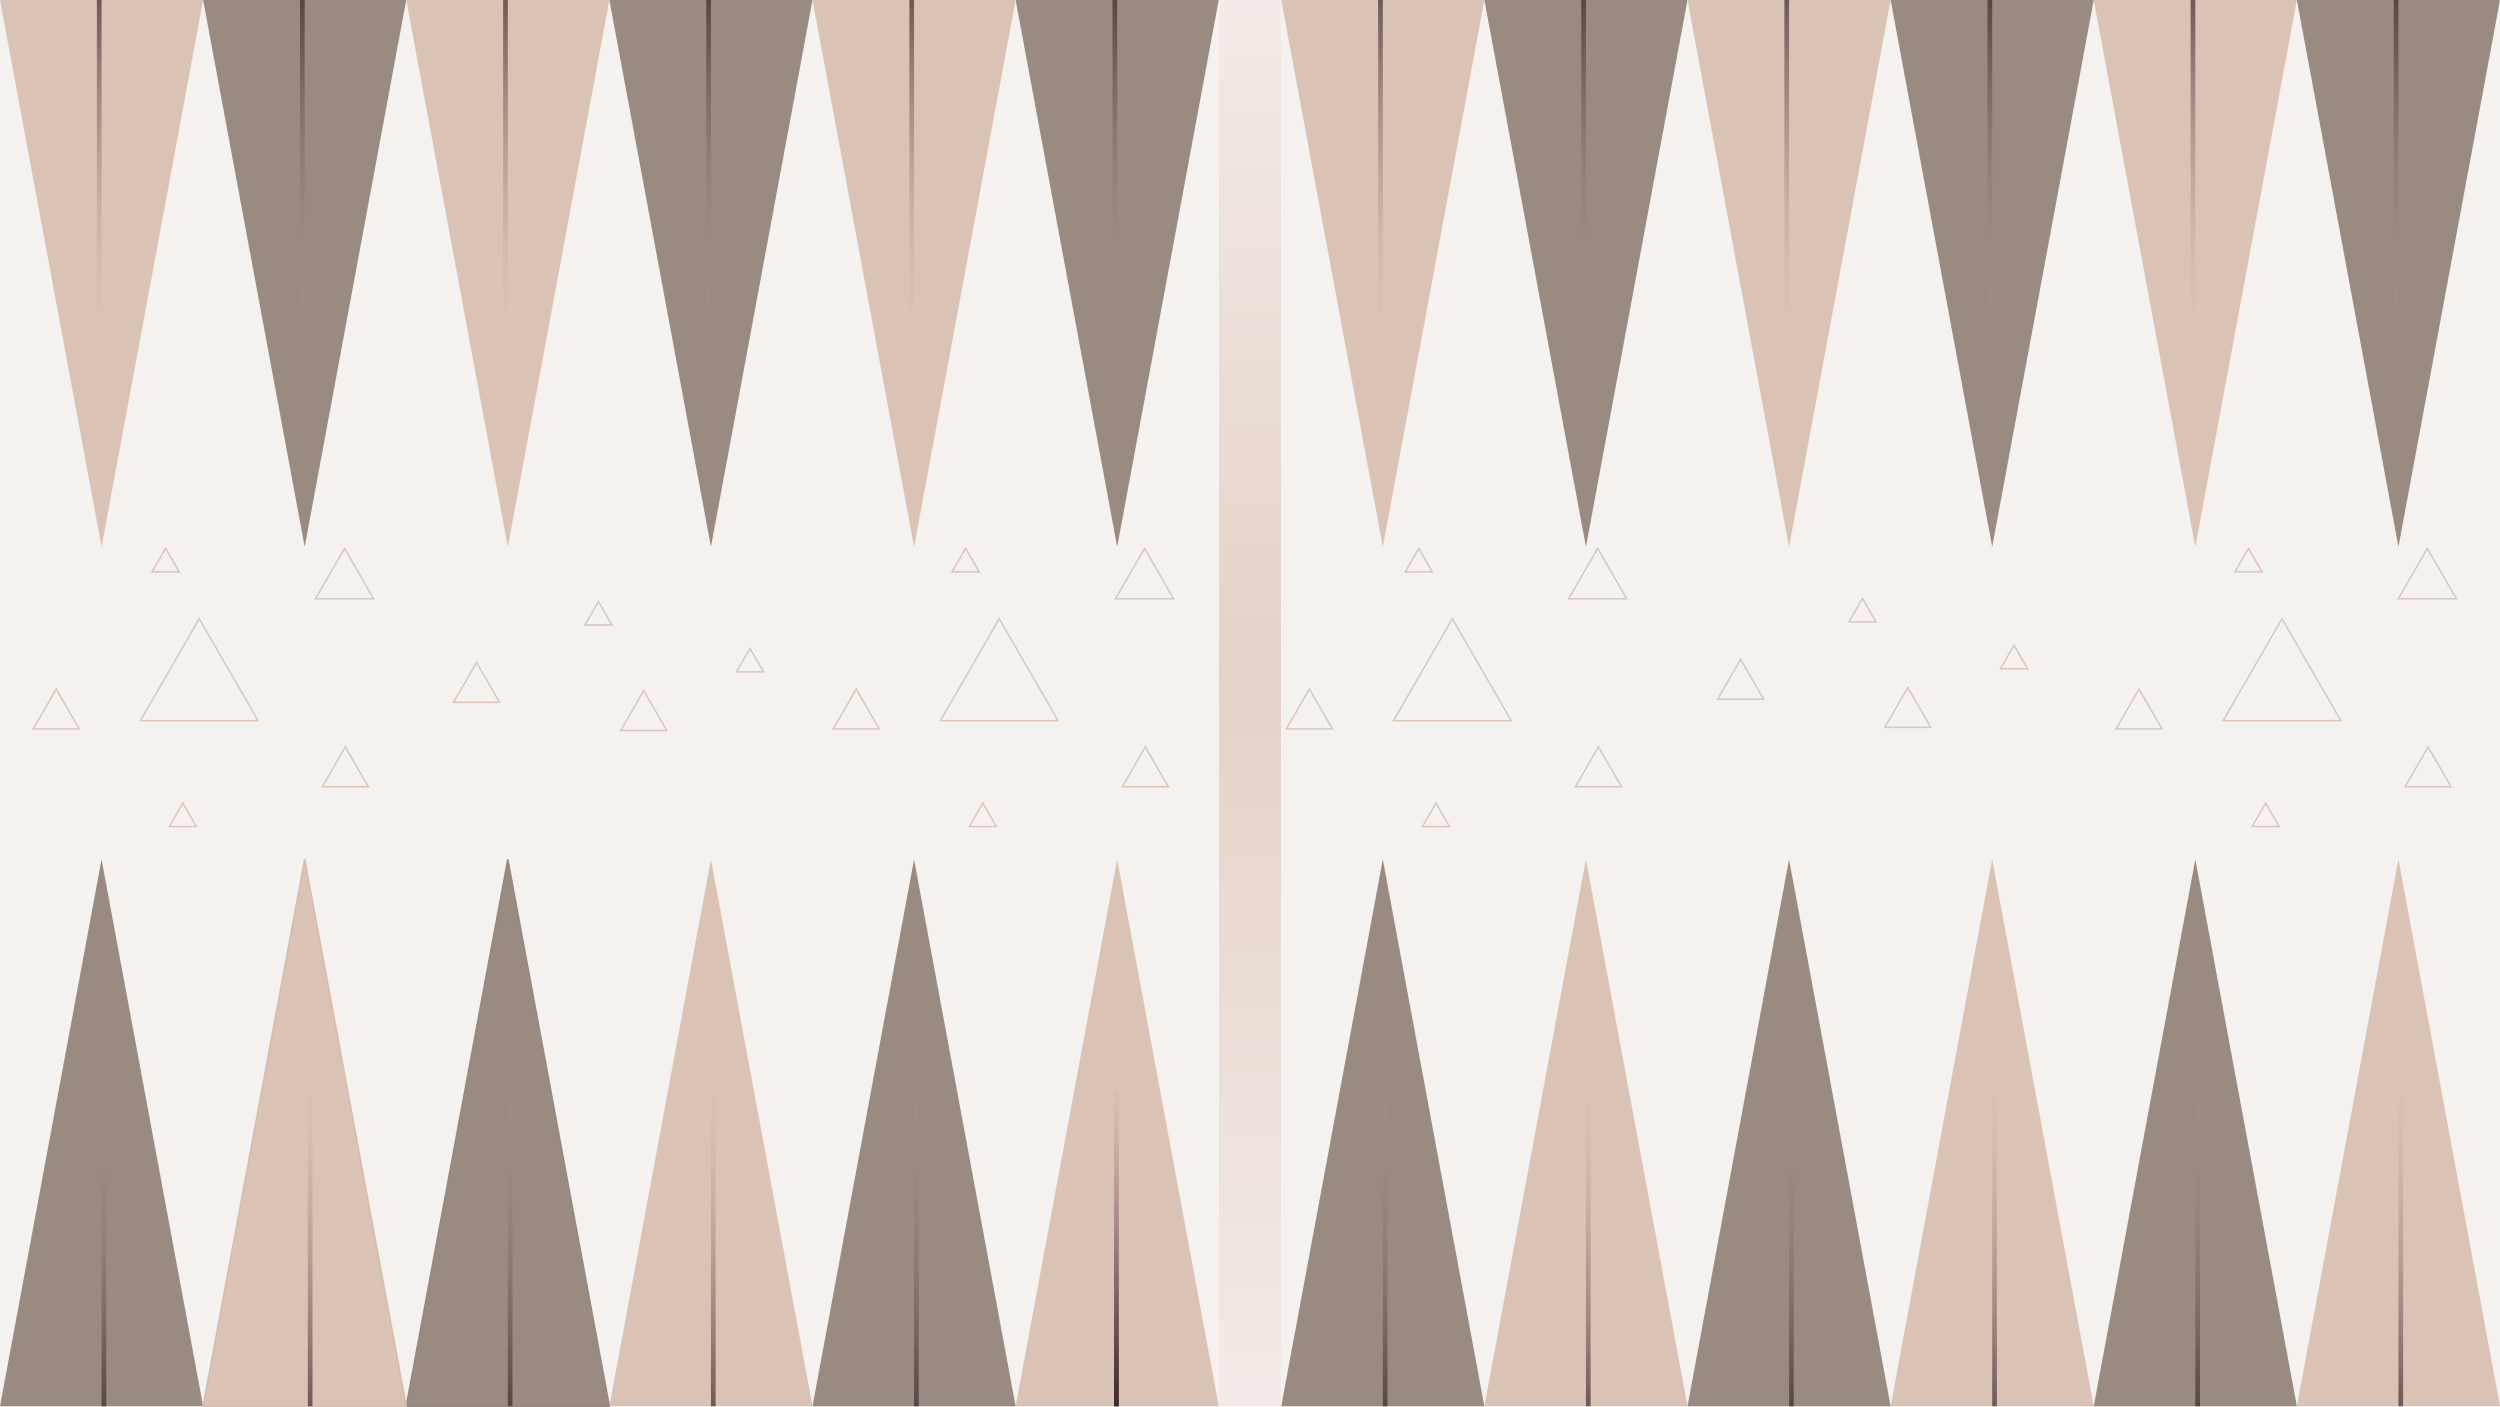
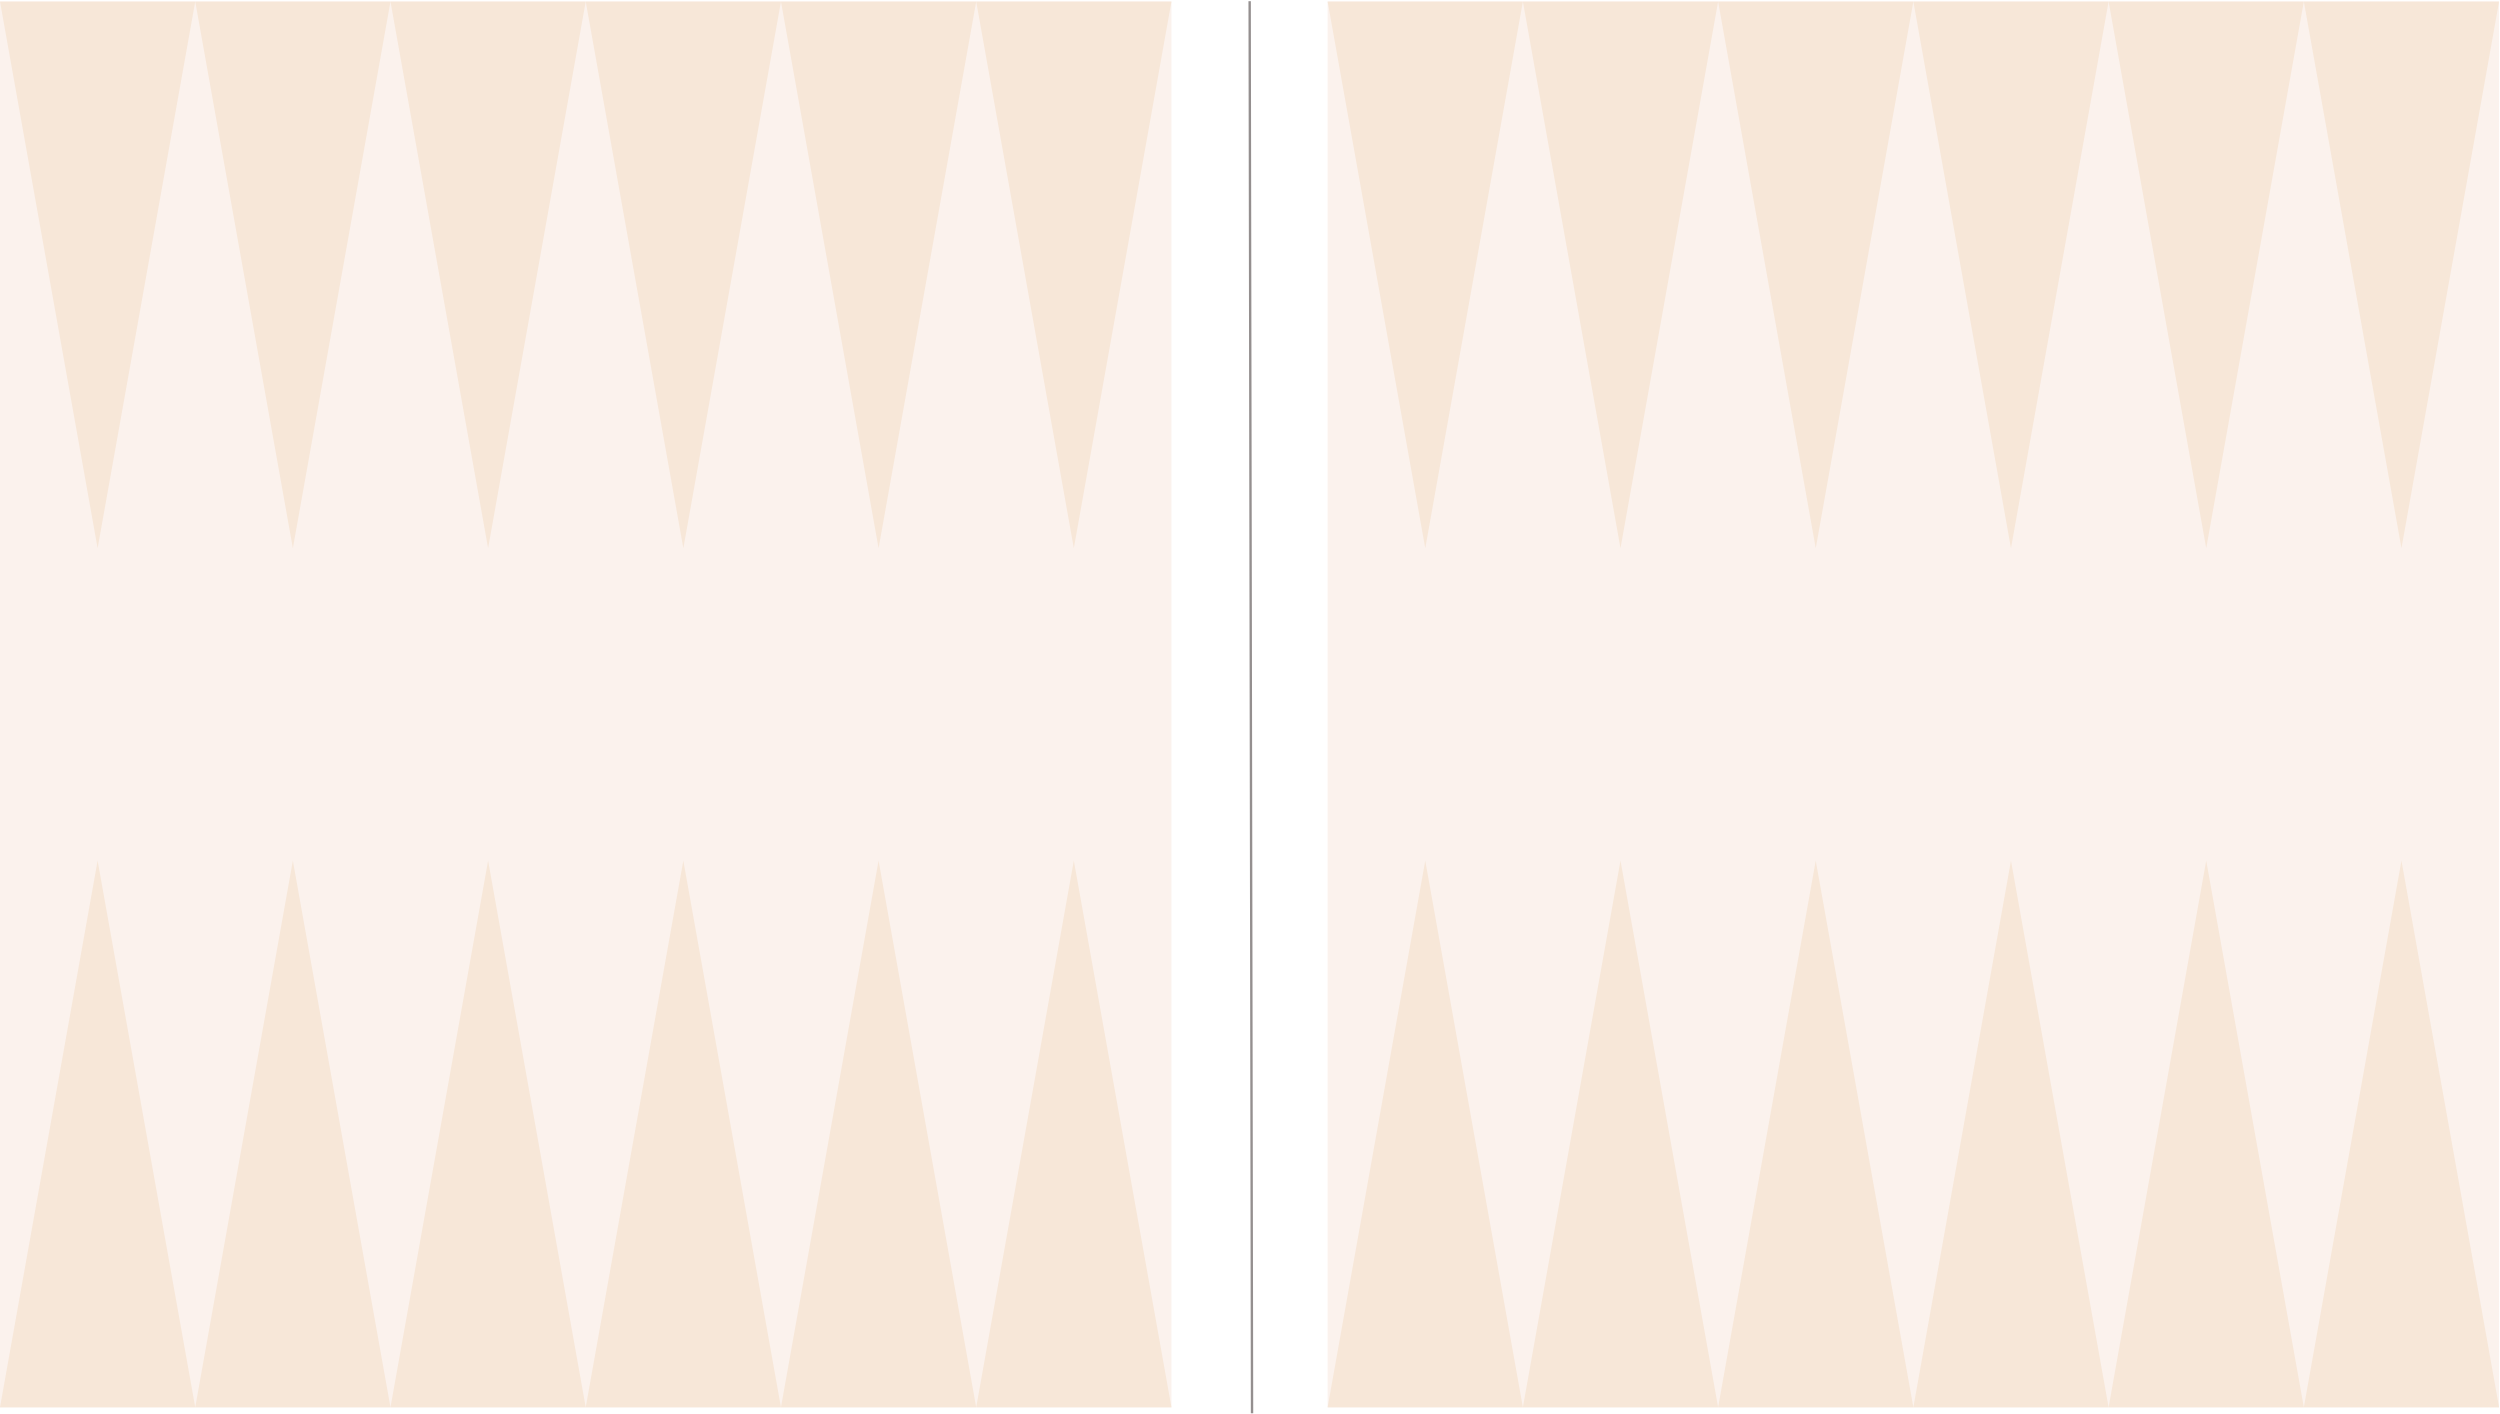
- <svg xmlns="http://www.w3.org/2000/svg" width="1600" height="900" viewBox="0 0 1600 900" fill="none">
-   <rect x="780" width="40" height="900" fill="url(#paint0_linear)" fill-opacity="0.67" />
-   <rect x="820" width="780" height="900" fill="#F5F1EE" />
-   <rect x="820" width="780" height="900" />
-   <rect width="780" height="900" fill="#F5F1EE" />
-   <path d="M65 550L130 900H0L65 550Z" fill="#96887E" fill-opacity="0.97" />
-   <path d="M65 550L130 900H0L65 550Z" />
-   <path d="M325 550L390 900H260L325 550Z" fill="#96887E" fill-opacity="0.97" />
-   <path d="M325 550L390 900H260L325 550Z" stroke="#96887E" />
-   <path d="M585 550L650 900H520L585 550Z" fill="#96887E" fill-opacity="0.97" />
-   <path d="M585 550L650 900H520L585 550Z" />
-   <path d="M885 550L950 900H820L885 550Z" fill="#96887E" fill-opacity="0.97" />
-   <path d="M885 550L950 900H820L885 550Z" />
-   <path d="M1145 550L1210 900H1080L1145 550Z" fill="#96887E" fill-opacity="0.97" />
-   <path d="M1145 550L1210 900H1080L1145 550Z" />
-   <path d="M1405 550L1470 900H1340L1405 550Z" fill="#96887E" fill-opacity="0.97" />
-   <path d="M1405 550L1470 900H1340L1405 550Z" />
-   <path d="M195 350L130 0H260L195 350Z" fill="#96887E" fill-opacity="0.97" />
-   <path d="M195 350L130 0H260L195 350Z" />
-   <path d="M455 350L390 0H520L455 350Z" fill="#96887E" fill-opacity="0.97" />
-   <path d="M455 350L390 0H520L455 350Z" />
-   <path d="M715 350L650 0H780L715 350Z" fill="#96887E" fill-opacity="0.97" />
-   <path d="M715 350L650 0H780L715 350Z" />
-   <path d="M1015 350L950 0H1080L1015 350Z" fill="#96887E" fill-opacity="0.97" />
-   <path d="M1015 350L950 0H1080L1015 350Z" />
-   <path d="M1275 350L1210 0H1340L1275 350Z" fill="#96887E" fill-opacity="0.97" />
-   <path d="M1275 350L1210 0H1340L1275 350Z" />
-   <path d="M1535 350L1470 0H1600L1535 350Z" fill="#96887E" fill-opacity="0.97" />
-   <path d="M1535 350L1470 0H1600L1535 350Z" />
-   <path d="M65 350L0 0H130L65 350Z" fill="#D6BCAE" fill-opacity="0.88" />
-   <path d="M65 350L0 0H130L65 350Z" />
-   <path d="M195 550L260 900H130L195 550Z" fill="#D6BCAE" fill-opacity="0.88" />
-   <path d="M195 550L260 900H130L195 550Z" stroke="#D6BCAE" />
-   <path d="M455 550L520 900H390L455 550Z" fill="#D6BCAE" fill-opacity="0.88" />
-   <path d="M455 550L520 900H390L455 550Z" />
-   <path d="M715 550L780 900H650L715 550Z" fill="#D6BCAE" fill-opacity="0.88" />
-   <path d="M715 550L780 900H650L715 550Z" />
-   <path d="M1015 550L1080 900H950L1015 550Z" fill="#D6BCAE" fill-opacity="0.88" />
-   <path d="M1015 550L1080 900H950L1015 550Z" />
-   <path d="M1275 550L1340 900H1210L1275 550Z" fill="#D6BCAE" fill-opacity="0.88" />
-   <path d="M1275 550L1340 900H1210L1275 550Z" />
-   <path d="M1535 550L1600 900H1470L1535 550Z" fill="#D6BCAE" fill-opacity="0.88" />
-   <path d="M1535 550L1600 900H1470L1535 550Z" />
-   <path d="M325 350L260 0H390L325 350Z" fill="#D6BCAE" fill-opacity="0.88" />
-   <path d="M325 350L260 0H390L325 350Z" />
-   <path d="M585 350L520 0H650L585 350Z" fill="#D6BCAE" fill-opacity="0.88" />
-   <path d="M585 350L520 0H650L585 350Z" />
-   <path d="M885 350L820 0H950L885 350Z" fill="#D6BCAE" fill-opacity="0.88" />
-   <path d="M885 350L820 0H950L885 350Z" />
-   <path d="M1145 350L1080 0H1210L1145 350Z" fill="#D6BCAE" fill-opacity="0.88" />
-   <path d="M1145 350L1080 0H1210L1145 350Z" />
-   <path d="M1405 350L1340 0H1470L1405 350Z" fill="#D6BCAE" fill-opacity="0.88" />
-   <path d="M1405 350L1340 0H1470L1405 350Z" />
-   <line x1="714.5" y1="698" x2="714.5" y2="900" stroke="url(#paint1_linear)" stroke-width="3" />
-   <line x1="714.5" y1="698" x2="714.5" y2="900" stroke="url(#paint2_linear)" stroke-width="3" />
-   <line x1="714.5" y1="698" x2="714.5" y2="900" stroke="url(#paint3_linear)" stroke-width="3" />
-   <line x1="456.5" y1="698" x2="456.5" y2="900" stroke="url(#paint4_linear)" stroke-width="3" />
-   <line x1="453.5" y1="202" x2="453.5" y2="2.40803e-05" stroke="url(#paint5_linear)" stroke-width="3" />
-   <line x1="713.5" y1="202" x2="713.5" y2="2.40803e-05" stroke="url(#paint6_linear)" stroke-width="3" />
-   <line x1="883.5" y1="202" x2="883.5" y2="2.40803e-05" stroke="url(#paint7_linear)" stroke-width="3" />
-   <line x1="1013.5" y1="202" x2="1013.5" y2="2.40803e-05" stroke="url(#paint8_linear)" stroke-width="3" />
-   <line x1="1143.5" y1="202" x2="1143.5" y2="2.40803e-05" stroke="url(#paint9_linear)" stroke-width="3" />
-   <line x1="1273.5" y1="202" x2="1273.5" y2="2.40803e-05" stroke="url(#paint10_linear)" stroke-width="3" />
-   <line x1="1403.5" y1="202" x2="1403.5" y2="2.40803e-05" stroke="url(#paint11_linear)" stroke-width="3" />
-   <line x1="1533.5" y1="202" x2="1533.5" y2="2.40803e-05" stroke="url(#paint12_linear)" stroke-width="3" />
-   <line x1="583.5" y1="202" x2="583.5" y2="2.40803e-05" stroke="url(#paint13_linear)" stroke-width="3" />
-   <line x1="63.5" y1="202" x2="63.5" y2="2.40803e-05" stroke="url(#paint14_linear)" stroke-width="3" />
-   <line x1="193.5" y1="202" x2="193.5" y2="2.40803e-05" stroke="url(#paint15_linear)" stroke-width="3" />
-   <line x1="323.5" y1="202" x2="323.5" y2="2.40803e-05" stroke="url(#paint16_linear)" stroke-width="3" />
-   <line x1="66.5" y1="698" x2="66.5" y2="900" stroke="url(#paint17_linear)" stroke-width="3" />
-   <line x1="198.5" y1="698" x2="198.5" y2="900" stroke="url(#paint18_linear)" stroke-width="3" />
-   <line x1="326.5" y1="698" x2="326.5" y2="900" stroke="url(#paint19_linear)" stroke-width="3" />
-   <line x1="586.5" y1="698" x2="586.5" y2="900" stroke="url(#paint20_linear)" stroke-width="3" />
-   <line x1="1276.5" y1="698" x2="1276.5" y2="900" stroke="url(#paint21_linear)" stroke-width="3" />
-   <line x1="1406.5" y1="698" x2="1406.5" y2="900" stroke="url(#paint22_linear)" stroke-width="3" />
-   <line x1="1536.5" y1="698" x2="1536.5" y2="900" stroke="url(#paint23_linear)" stroke-width="3" />
-   <line x1="1146.5" y1="698" x2="1146.5" y2="900" stroke="url(#paint24_linear)" stroke-width="3" />
-   <line x1="1016.5" y1="698" x2="1016.5" y2="900" stroke="url(#paint25_linear)" stroke-width="3" />
-   <line x1="886.5" y1="698" x2="886.5" y2="900" stroke="url(#paint26_linear)" stroke-width="3" />
-   <path d="M89.828 461.25L127.5 396L165.172 461.25H89.828Z" stroke="#D6BCAE" stroke-opacity="0.79" />
-   <path d="M201.88 383.25L220.5 351L239.12 383.25H201.88Z" stroke="#D6BCAE" stroke-opacity="0.79" />
-   <path d="M108.34 529L117 514L125.66 529H108.34Z" stroke="#D6BCAE" stroke-opacity="0.79" />
-   <path d="M97.34 366L106 351L114.66 366H97.34Z" stroke="#D6BCAE" stroke-opacity="0.79" />
-   <path d="M206.278 503.5L221 478L235.722 503.5H206.278Z" stroke="#D6BCAE" stroke-opacity="0.79" />
-   <path d="M21.278 466.5L36 441L50.722 466.5H21.278Z" stroke="#D6BCAE" stroke-opacity="0.79" />
-   <path d="M471.34 430L480 415L488.66 430H471.34Z" stroke="#D6BCAE" stroke-opacity="0.79" />
-   <path d="M374.34 400L383 385L391.66 400H374.34Z" stroke="#D6BCAE" stroke-opacity="0.79" />
-   <path d="M397.278 467.5L412 442L426.722 467.5H397.278Z" stroke="#D6BCAE" stroke-opacity="0.79" />
-   <path d="M290.278 449.5L305 424L319.722 449.5H290.278Z" stroke="#D6BCAE" stroke-opacity="0.79" />
-   <path d="M1280.34 428L1289 413L1297.66 428H1280.34Z" stroke="#D6BCAE" stroke-opacity="0.79" />
-   <path d="M1183.34 398L1192 383L1200.66 398H1183.34Z" stroke="#D6BCAE" stroke-opacity="0.79" />
-   <path d="M1206.28 465.5L1221 440L1235.72 465.5H1206.28Z" stroke="#D6BCAE" stroke-opacity="0.79" />
-   <path d="M1099.28 447.5L1114 422L1128.72 447.5H1099.28Z" stroke="#D6BCAE" stroke-opacity="0.79" />
-   <path d="M601.828 461.25L639.5 396L677.172 461.25H601.828Z" stroke="#D6BCAE" stroke-opacity="0.79" />
-   <path d="M713.88 383.25L732.5 351L751.12 383.25H713.88Z" stroke="#D6BCAE" stroke-opacity="0.79" />
-   <path d="M620.34 529L629 514L637.66 529H620.34Z" stroke="#D6BCAE" stroke-opacity="0.79" />
-   <path d="M609.34 366L618 351L626.66 366H609.34Z" stroke="#D6BCAE" stroke-opacity="0.79" />
-   <path d="M718.278 503.5L733 478L747.722 503.5H718.278Z" stroke="#D6BCAE" stroke-opacity="0.79" />
-   <path d="M533.278 466.5L548 441L562.722 466.5H533.278Z" stroke="#D6BCAE" stroke-opacity="0.79" />
-   <path d="M1422.83 461.25L1460.5 396L1498.17 461.25H1422.83Z" stroke="#D6BCAE" stroke-opacity="0.79" />
-   <path d="M1534.88 383.25L1553.5 351L1572.12 383.25H1534.88Z" stroke="#D6BCAE" stroke-opacity="0.79" />
-   <path d="M1441.34 529L1450 514L1458.66 529H1441.34Z" stroke="#D6BCAE" stroke-opacity="0.79" />
-   <path d="M1430.34 366L1439 351L1447.66 366H1430.34Z" stroke="#D6BCAE" stroke-opacity="0.79" />
-   <path d="M1539.28 503.5L1554 478L1568.72 503.5H1539.28Z" stroke="#D6BCAE" stroke-opacity="0.79" />
-   <path d="M1354.28 466.5L1369 441L1383.72 466.5H1354.28Z" stroke="#D6BCAE" stroke-opacity="0.79" />
-   <path d="M891.828 461.25L929.5 396L967.172 461.25H891.828Z" stroke="#D6BCAE" stroke-opacity="0.79" />
-   <path d="M1003.88 383.25L1022.5 351L1041.12 383.25H1003.88Z" stroke="#D6BCAE" stroke-opacity="0.79" />
-   <path d="M910.34 529L919 514L927.66 529H910.34Z" stroke="#D6BCAE" stroke-opacity="0.79" />
-   <path d="M899.34 366L908 351L916.66 366H899.34Z" stroke="#D6BCAE" stroke-opacity="0.79" />
-   <path d="M1008.28 503.5L1023 478L1037.72 503.5H1008.28Z" stroke="#D6BCAE" stroke-opacity="0.79" />
-   <path d="M823.278 466.5L838 441L852.722 466.5H823.278Z" stroke="#D6BCAE" stroke-opacity="0.79" />
-   <defs>
-     <linearGradient id="paint0_linear" x1="800" y1="0" x2="800" y2="900" gradientUnits="userSpaceOnUse">
-       <stop stop-color="#D6BCAE" stop-opacity="0.44" />
-       <stop offset="0.479" stop-color="#D6BCAE" />
-       <stop offset="1" stop-color="#D6BCAE" stop-opacity="0.44" />
-     </linearGradient>
-     <linearGradient id="paint1_linear" x1="713" y1="698" x2="713" y2="900" gradientUnits="userSpaceOnUse">
-       <stop stop-color="#CC9C9F" stop-opacity="0.03" />
-       <stop offset="1" stop-color="#372526" stop-opacity="0.67" />
-     </linearGradient>
-     <linearGradient id="paint2_linear" x1="713" y1="698" x2="713" y2="900" gradientUnits="userSpaceOnUse">
-       <stop stop-color="#CC9C9F" stop-opacity="0.03" />
-       <stop offset="1" stop-color="#372526" stop-opacity="0.67" />
-     </linearGradient>
-     <linearGradient id="paint3_linear" x1="713" y1="698" x2="713" y2="900" gradientUnits="userSpaceOnUse">
-       <stop stop-color="#CC9C9F" stop-opacity="0.03" />
-       <stop offset="1" stop-color="#372526" stop-opacity="0.67" />
-     </linearGradient>
-     <linearGradient id="paint4_linear" x1="455" y1="698" x2="455" y2="900" gradientUnits="userSpaceOnUse">
-       <stop stop-color="#CC9C9F" stop-opacity="0.03" />
-       <stop offset="1" stop-color="#372526" stop-opacity="0.67" />
-     </linearGradient>
-     <linearGradient id="paint5_linear" x1="455" y1="202" x2="455" y2="2.40803e-05" gradientUnits="userSpaceOnUse">
-       <stop stop-color="#CC9C9F" stop-opacity="0.03" />
-       <stop offset="1" stop-color="#372526" stop-opacity="0.67" />
-     </linearGradient>
-     <linearGradient id="paint6_linear" x1="715" y1="202" x2="715" y2="2.40803e-05" gradientUnits="userSpaceOnUse">
-       <stop stop-color="#CC9C9F" stop-opacity="0.03" />
-       <stop offset="1" stop-color="#372526" stop-opacity="0.67" />
-     </linearGradient>
-     <linearGradient id="paint7_linear" x1="885" y1="202" x2="885" y2="2.40803e-05" gradientUnits="userSpaceOnUse">
-       <stop stop-color="#CC9C9F" stop-opacity="0.03" />
-       <stop offset="1" stop-color="#372526" stop-opacity="0.67" />
-     </linearGradient>
-     <linearGradient id="paint8_linear" x1="1015" y1="202" x2="1015" y2="2.40803e-05" gradientUnits="userSpaceOnUse">
-       <stop stop-color="#CC9C9F" stop-opacity="0.03" />
-       <stop offset="1" stop-color="#372526" stop-opacity="0.67" />
-     </linearGradient>
-     <linearGradient id="paint9_linear" x1="1145" y1="202" x2="1145" y2="2.40803e-05" gradientUnits="userSpaceOnUse">
-       <stop stop-color="#CC9C9F" stop-opacity="0.03" />
-       <stop offset="1" stop-color="#372526" stop-opacity="0.67" />
-     </linearGradient>
-     <linearGradient id="paint10_linear" x1="1275" y1="202" x2="1275" y2="2.40803e-05" gradientUnits="userSpaceOnUse">
-       <stop stop-color="#CC9C9F" stop-opacity="0.03" />
-       <stop offset="1" stop-color="#372526" stop-opacity="0.67" />
-     </linearGradient>
-     <linearGradient id="paint11_linear" x1="1405" y1="202" x2="1405" y2="2.40803e-05" gradientUnits="userSpaceOnUse">
-       <stop stop-color="#CC9C9F" stop-opacity="0.03" />
-       <stop offset="1" stop-color="#372526" stop-opacity="0.67" />
-     </linearGradient>
-     <linearGradient id="paint12_linear" x1="1535" y1="202" x2="1535" y2="2.40803e-05" gradientUnits="userSpaceOnUse">
-       <stop stop-color="#CC9C9F" stop-opacity="0.03" />
-       <stop offset="1" stop-color="#372526" stop-opacity="0.67" />
-     </linearGradient>
-     <linearGradient id="paint13_linear" x1="585" y1="202" x2="585" y2="2.40803e-05" gradientUnits="userSpaceOnUse">
-       <stop stop-color="#CC9C9F" stop-opacity="0.03" />
-       <stop offset="1" stop-color="#372526" stop-opacity="0.67" />
-     </linearGradient>
-     <linearGradient id="paint14_linear" x1="65" y1="202" x2="65" y2="2.40803e-05" gradientUnits="userSpaceOnUse">
-       <stop stop-color="#CC9C9F" stop-opacity="0.03" />
-       <stop offset="1" stop-color="#372526" stop-opacity="0.67" />
-     </linearGradient>
-     <linearGradient id="paint15_linear" x1="195" y1="202" x2="195" y2="2.40803e-05" gradientUnits="userSpaceOnUse">
-       <stop stop-color="#CC9C9F" stop-opacity="0.03" />
-       <stop offset="1" stop-color="#372526" stop-opacity="0.67" />
-     </linearGradient>
-     <linearGradient id="paint16_linear" x1="325" y1="202" x2="325" y2="2.40803e-05" gradientUnits="userSpaceOnUse">
-       <stop stop-color="#CC9C9F" stop-opacity="0.03" />
-       <stop offset="1" stop-color="#372526" stop-opacity="0.67" />
-     </linearGradient>
-     <linearGradient id="paint17_linear" x1="65" y1="698" x2="65" y2="900" gradientUnits="userSpaceOnUse">
-       <stop stop-color="#CC9C9F" stop-opacity="0.03" />
-       <stop offset="1" stop-color="#372526" stop-opacity="0.67" />
-     </linearGradient>
-     <linearGradient id="paint18_linear" x1="197" y1="698" x2="197" y2="900" gradientUnits="userSpaceOnUse">
-       <stop stop-color="#CC9C9F" stop-opacity="0.03" />
-       <stop offset="1" stop-color="#372526" stop-opacity="0.67" />
-     </linearGradient>
-     <linearGradient id="paint19_linear" x1="325" y1="698" x2="325" y2="900" gradientUnits="userSpaceOnUse">
-       <stop stop-color="#CC9C9F" stop-opacity="0.03" />
-       <stop offset="1" stop-color="#372526" stop-opacity="0.67" />
-     </linearGradient>
-     <linearGradient id="paint20_linear" x1="585" y1="698" x2="585" y2="900" gradientUnits="userSpaceOnUse">
-       <stop stop-color="#CC9C9F" stop-opacity="0.03" />
-       <stop offset="1" stop-color="#372526" stop-opacity="0.67" />
-     </linearGradient>
-     <linearGradient id="paint21_linear" x1="1275" y1="698" x2="1275" y2="900" gradientUnits="userSpaceOnUse">
-       <stop stop-color="#CC9C9F" stop-opacity="0.03" />
-       <stop offset="1" stop-color="#372526" stop-opacity="0.67" />
-     </linearGradient>
-     <linearGradient id="paint22_linear" x1="1405" y1="698" x2="1405" y2="900" gradientUnits="userSpaceOnUse">
-       <stop stop-color="#CC9C9F" stop-opacity="0.03" />
-       <stop offset="1" stop-color="#372526" stop-opacity="0.67" />
-     </linearGradient>
-     <linearGradient id="paint23_linear" x1="1535" y1="698" x2="1535" y2="900" gradientUnits="userSpaceOnUse">
-       <stop stop-color="#CC9C9F" stop-opacity="0.03" />
-       <stop offset="1" stop-color="#372526" stop-opacity="0.67" />
-     </linearGradient>
-     <linearGradient id="paint24_linear" x1="1145" y1="698" x2="1145" y2="900" gradientUnits="userSpaceOnUse">
-       <stop stop-color="#CC9C9F" stop-opacity="0.03" />
-       <stop offset="1" stop-color="#372526" stop-opacity="0.67" />
-     </linearGradient>
-     <linearGradient id="paint25_linear" x1="1015" y1="698" x2="1015" y2="900" gradientUnits="userSpaceOnUse">
-       <stop stop-color="#CC9C9F" stop-opacity="0" />
-       <stop offset="1" stop-color="#372526" stop-opacity="0.67" />
-     </linearGradient>
-     <linearGradient id="paint26_linear" x1="885" y1="698" x2="885" y2="900" gradientUnits="userSpaceOnUse">
-       <stop stop-color="#CC9C9F" stop-opacity="0.03" />
-       <stop offset="1" stop-color="#372526" stop-opacity="0.67" />
-     </linearGradient>
-   </defs>
+ <svg xmlns="http://www.w3.org/2000/svg" width="2098" height="1186" viewBox="0 0 2098 1186" fill="none">
+   <path d="M1114.15 1.322H2097.23V1181.01H1114.15V1.322Z" fill="#FBF2ED" />
+   <path d="M0 1.322H983.076V1181.01H0V1.322Z" fill="#FBF2ED" />
+   <line x1="1048.71" y1="0.998" x2="1050.71" y2="1186" stroke="#948F8F" stroke-width="2" />
+   <path d="M2015.3 722.245L2097.23 1181.01H1933.38L2015.3 722.245Z" fill="#F7E7D8" />
+   <path d="M1687.61 722.245L1769.54 1181.01H1605.69L1687.61 722.245Z" fill="#F7E7D8" />
+   <path d="M1359.92 722.245L1441.85 1181.01H1278L1359.92 722.245Z" fill="#F7E7D8" />
+   <path d="M901.152 722.245L983.075 1181.01H819.229L901.152 722.245Z" fill="#F7E7D8" />
+   <path d="M573.457 722.245L655.38 1181.01H491.534L573.457 722.245Z" fill="#F7E7D8" />
+   <path d="M245.769 722.245L327.692 1181.01H163.846L245.769 722.245Z" fill="#F7E7D8" />
+   <path d="M1851.46 460.091L1769.54 1.322H1933.38L1851.46 460.091Z" fill="#F7E7D8" />
+   <path d="M1523.77 460.091L1441.84 1.322H1605.69L1523.77 460.091Z" fill="#F7E7D8" />
+   <path d="M1196.08 460.091L1114.15 1.322H1278L1196.08 460.091Z" fill="#F7E7D8" />
+   <path d="M737.306 460.091L655.382 1.322H819.229L737.306 460.091Z" fill="#F7E7D8" />
+   <path d="M409.611 460.091L327.688 1.322H491.534L409.611 460.091Z" fill="#F7E7D8" />
+   <path d="M81.923 460.091L-0 1.322H163.846L81.923 460.091Z" fill="#F7E7D8" />
+   <path d="M1851.46 722.245L1933.38 1181.01H1769.54L1851.46 722.245Z" fill="#F7E7D8" />
+   <path d="M1523.76 722.245L1605.69 1181.01H1441.84L1523.76 722.245Z" fill="#F7E7D8" />
+   <path d="M1196.08 722.245L1278 1181.01H1114.15L1196.08 722.245Z" fill="#F7E7D8" />
+   <path d="M737.303 722.245L819.226 1181.01H655.38L737.303 722.245Z" fill="#F7E7D8" />
+   <path d="M409.617 722.245L491.54 1181.01H327.694L409.617 722.245Z" fill="#F7E7D8" />
+   <path d="M81.923 722.245L163.846 1181.01H0L81.923 722.245Z" fill="#F7E7D8" />
+   <path d="M2015.31 460.091L1933.38 1.322H2097.23L2015.31 460.091Z" fill="#F7E7D8" />
+   <path d="M1687.61 460.091L1605.69 1.322H1769.54L1687.61 460.091Z" fill="#F7E7D8" />
+   <path d="M1359.92 460.091L1278 1.322H1441.84L1359.92 460.091Z" fill="#F7E7D8" />
+   <path d="M901.152 460.091L819.229 1.322H983.075L901.152 460.091Z" fill="#F7E7D8" />
+   <path d="M573.462 460.091L491.539 1.322H655.385L573.462 460.091Z" fill="#F7E7D8" />
+   <path d="M245.771 460.091L163.848 1.322H327.694L245.771 460.091Z" fill="#F7E7D8" />
</svg>
